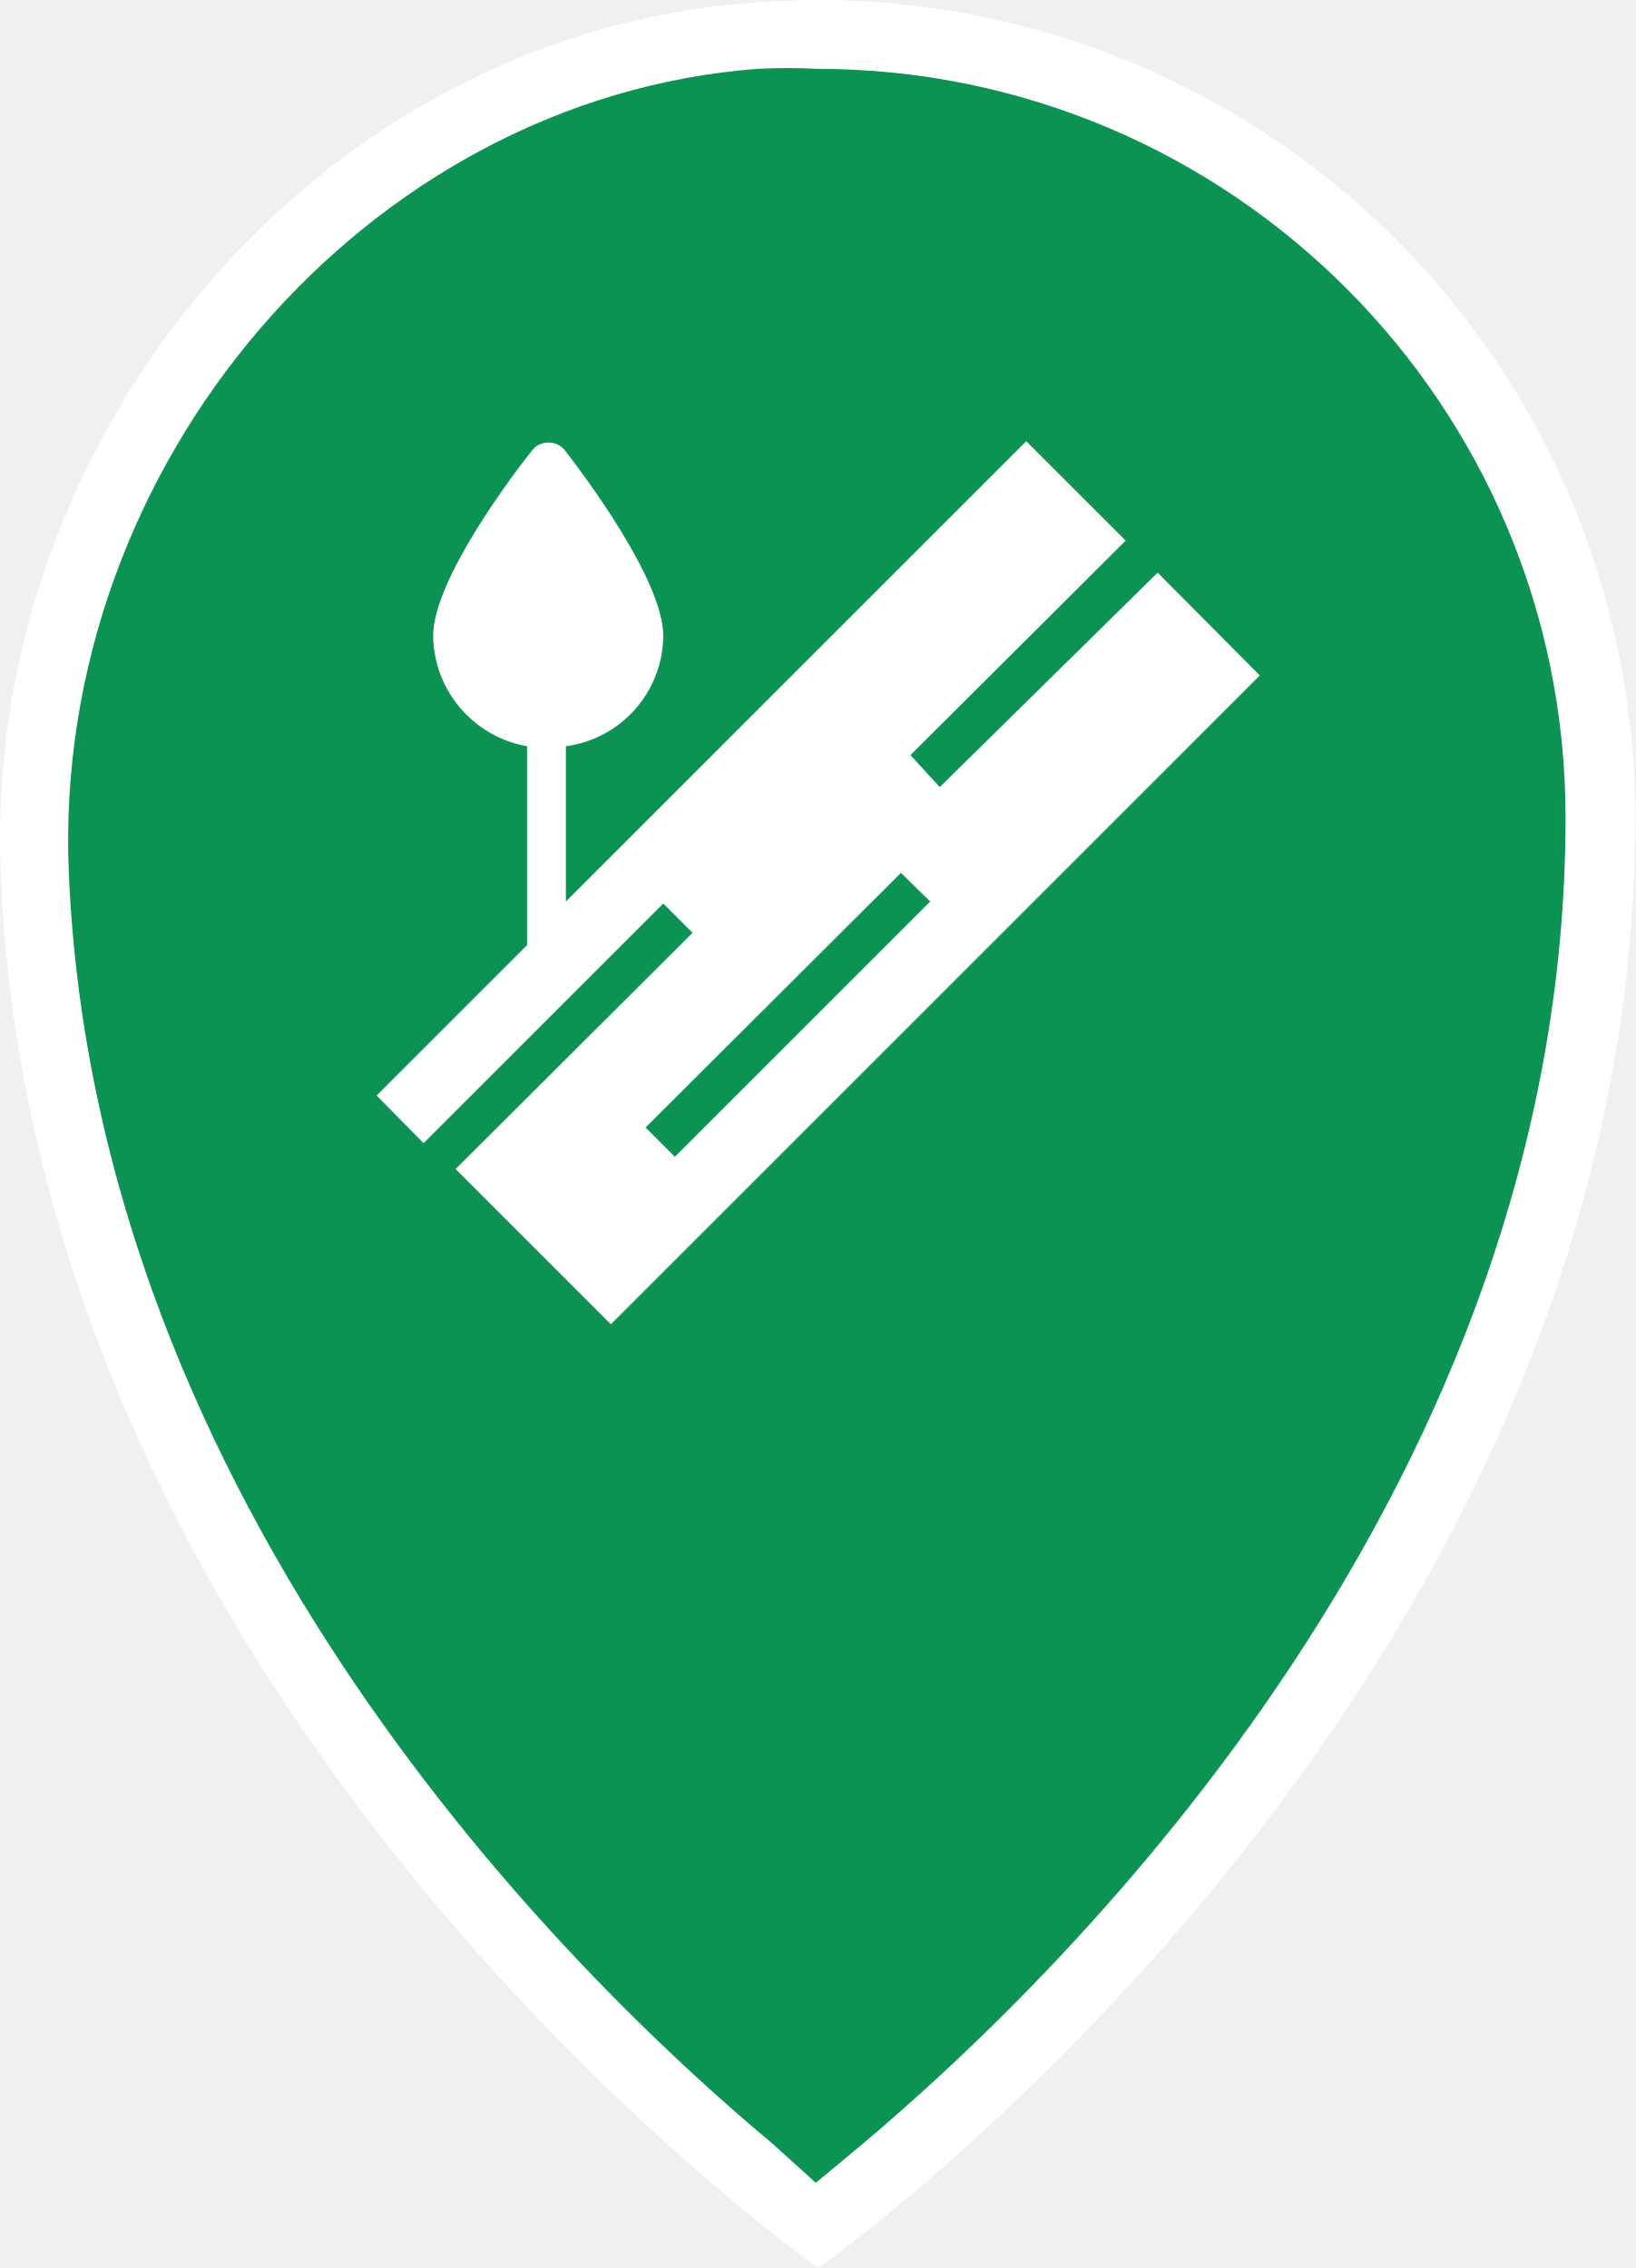
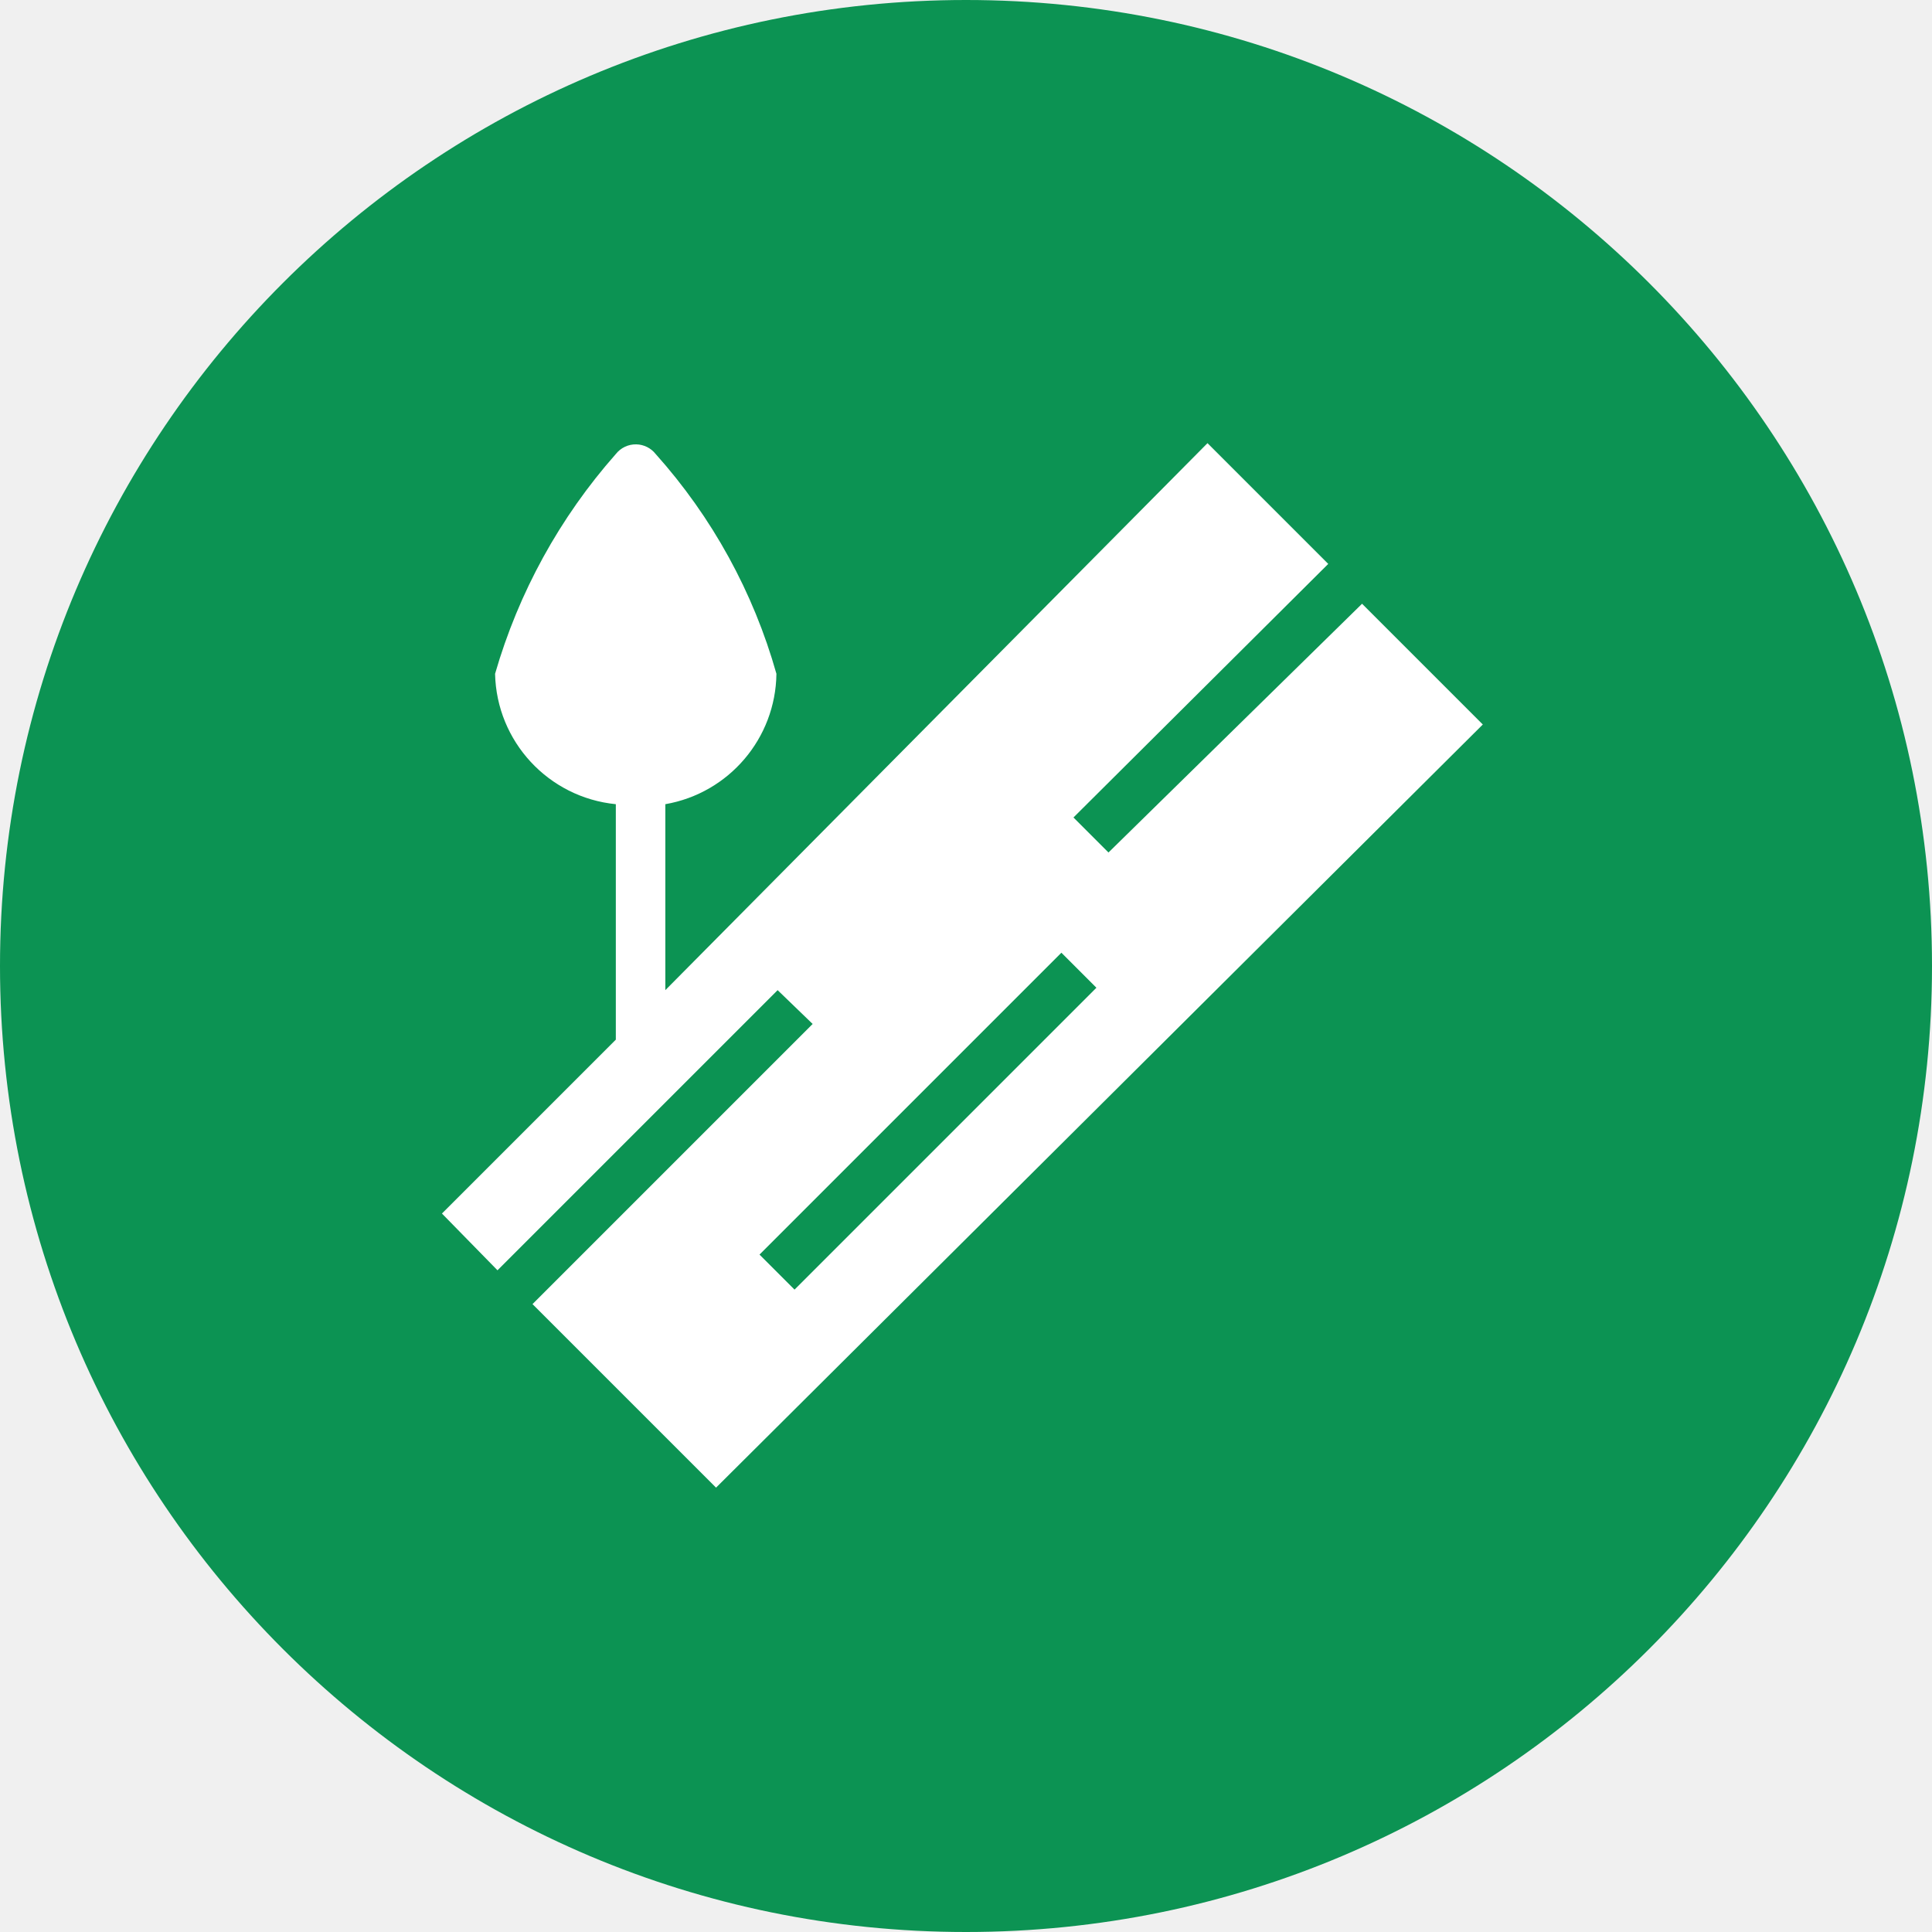
- <svg xmlns="http://www.w3.org/2000/svg" width="24.014" height="33.312" viewBox="0 0 24.014 33.312">
-   <g id="Group_450" data-name="Group 450" transform="translate(-5315 -5833)">
-     <path id="Path_159" data-name="Path 159" d="M17.89,4.57c-6.41.49-11.31,6.43-11,12.84.52,12.41,12,20.42,12,20.43h0s12-8.4,12-21.3a12,12,0,0,0-13-11.97Z" transform="translate(5308.124 5828.472)" fill="#fff" />
-     <path id="Path_135" data-name="Path 135" d="M17.61,36.4c-3-2.5-9.95-9.34-10.34-18.68-.25-6,4.38-11.37,10.12-11.8a8.38,8.38,0,0,1,.86,0,11,11,0,0,1,11,11c0,9.75-7.25,16.9-10.36,19.51l-.65.54Z" transform="translate(5308.74 5828.091)" fill="#0c9353" />
-     <path id="Path_5979" data-name="Path 5979" d="M20.06,16.47,19.63,16l3.16-3.15-1.46-1.46-6.76,6.76V15.87h0A1.65,1.65,0,0,0,16,14.25c0-.83-1.2-2.41-1.44-2.72a.3.3,0,0,0-.25-.12.29.29,0,0,0-.24.12c-.25.31-1.45,1.89-1.45,2.72A1.67,1.67,0,0,0,14,15.87h0v2.92L11.79,21l.69.7L16,18.18l.43.43-3.48,3.47,2.28,2.28,9.53-9.53-1.5-1.51Zm-.14,1.68L16.17,21.9l-.43-.43,3.75-3.74Z" transform="translate(5308.74 5828.091)" fill="#fff" />
+ <svg xmlns="http://www.w3.org/2000/svg" viewBox="0 0 16 16">
+   <defs>
+     <style>.cls-1{fill:#0c9353;}.cls-2{fill:#fff;}</style>
+   </defs>
+   <g id="Layer_2" data-name="Layer 2">
+     <g id="Layer_1-2" data-name="Layer 1">
+       <circle class="cls-1" cx="8" cy="8" r="8" />
+       <path id="Path_5979" data-name="Path 5979" class="cls-2" d="M9.18,7.06l-.29-.29L11,4.67l-1-1L5.51,8.2V6.66h0a1.11,1.11,0,0,0,.92-1.08,4.6,4.6,0,0,0-1-1.82.21.21,0,0,0-.16-.08.21.21,0,0,0-.17.08,4.73,4.73,0,0,0-1,1.82A1.11,1.11,0,0,0,5.1,6.66h0V8.61L3.66,10.05l.46.47L6.44,8.2l.29.28L4.41,10.8l1.52,1.52L12.28,6l-1-1Zm-.1,1.12-2.5,2.5-.29-.29,2.5-2.5Z" />
+     </g>
  </g>
</svg>
